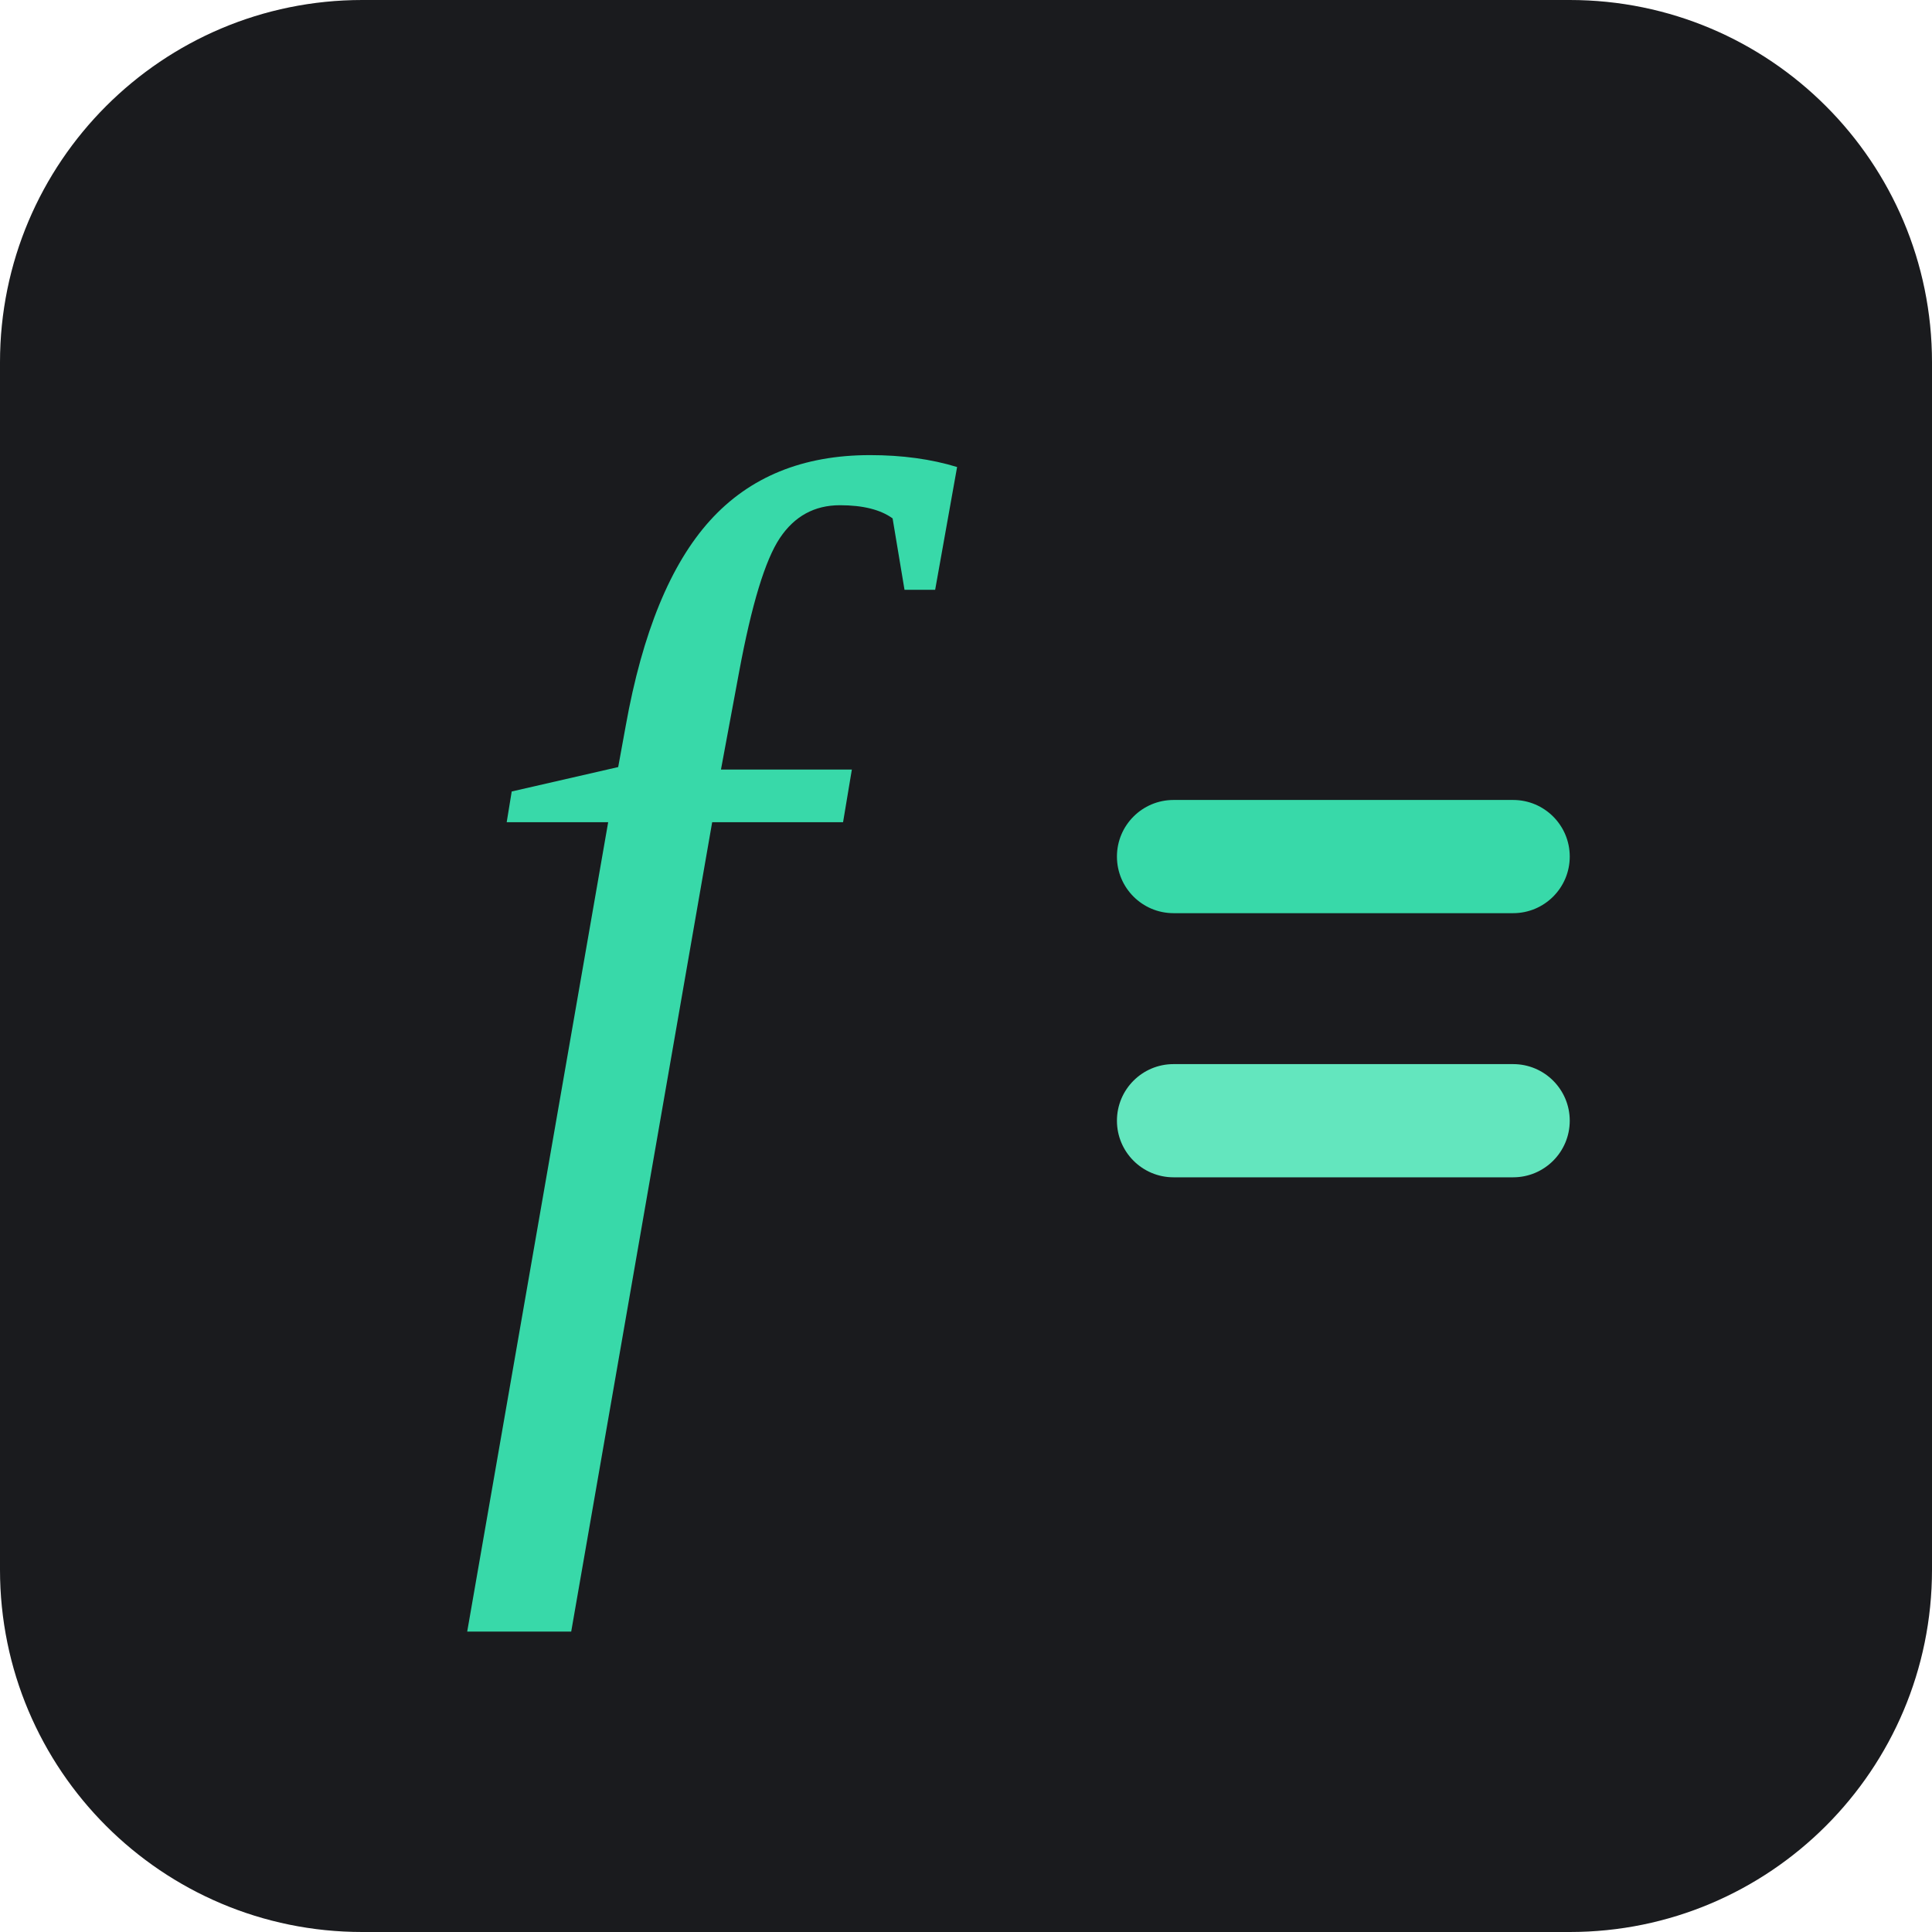
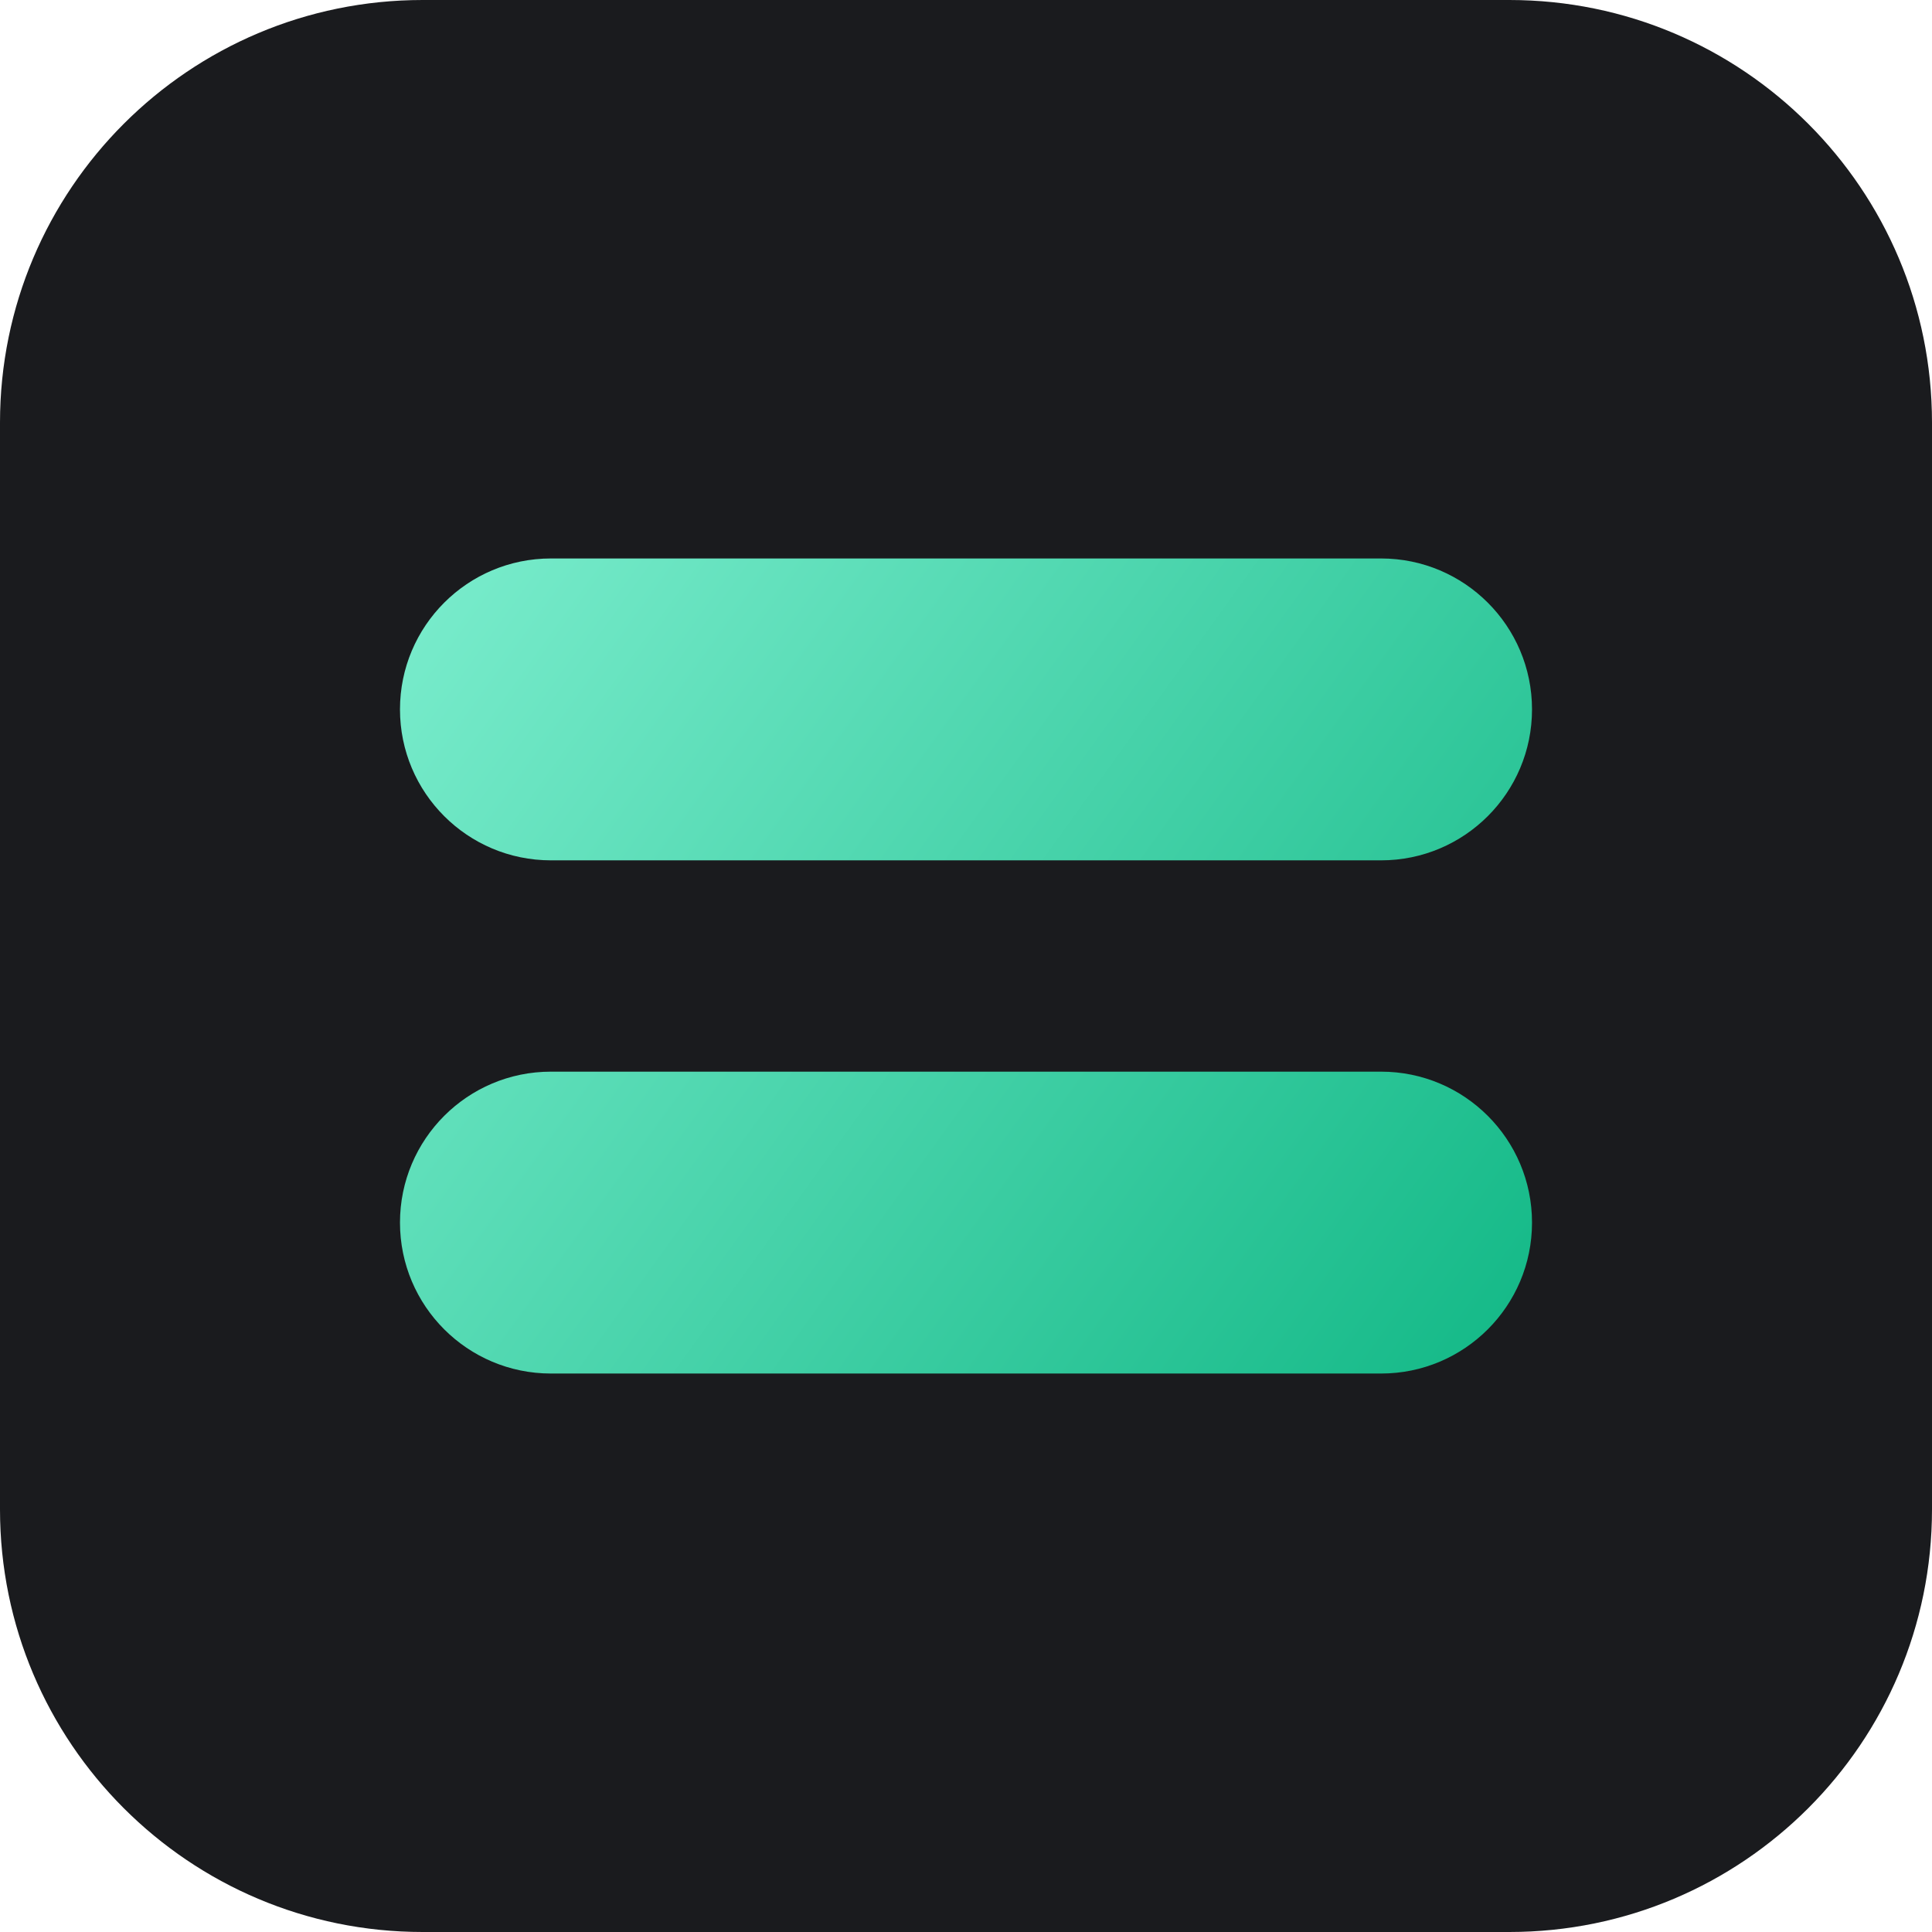
- <svg xmlns="http://www.w3.org/2000/svg" width="512" height="512" viewBox="0 0 512 512">
-   <rect width="512" height="512" rx="96" fill="#1a1b1e" />
-   <text x="120" y="360" font-family="Georgia, 'Times New Roman', serif" font-style="italic" font-size="340" fill="#38d9a9">f</text>
-   <rect x="296" y="212" width="120" height="30" rx="15" fill="#38d9a9" />
-   <rect x="296" y="282" width="120" height="30" rx="15" fill="#63e6be" />
+ <svg xmlns="http://www.w3.org/2000/svg" width="512" height="512" viewBox="0 0 512 512" role="img" aria-label="frees">
+   <defs>
+     <linearGradient id="freesBars" x1="106" y1="148" x2="406" y2="364" gradientUnits="userSpaceOnUse">
+       <stop offset="0" stop-color="#7bedcd" />
+       <stop offset="1" stop-color="#12b886" />
+     </linearGradient>
+   </defs>
+   <rect width="512" height="512" rx="112" fill="#1a1b1e" />
+   <g fill="url(#freesBars)">
+     <rect x="106" y="148" width="300" height="80" rx="40" />
+     <rect x="106" y="284" width="300" height="80" rx="40" />
+   </g>
</svg>
